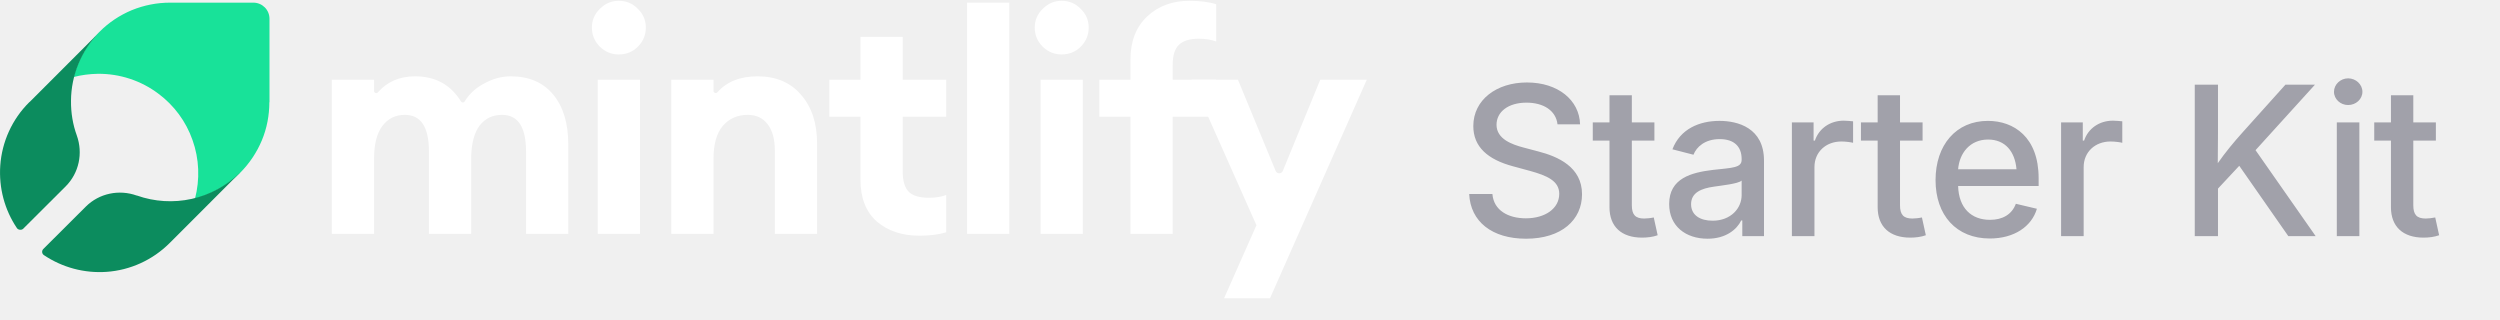
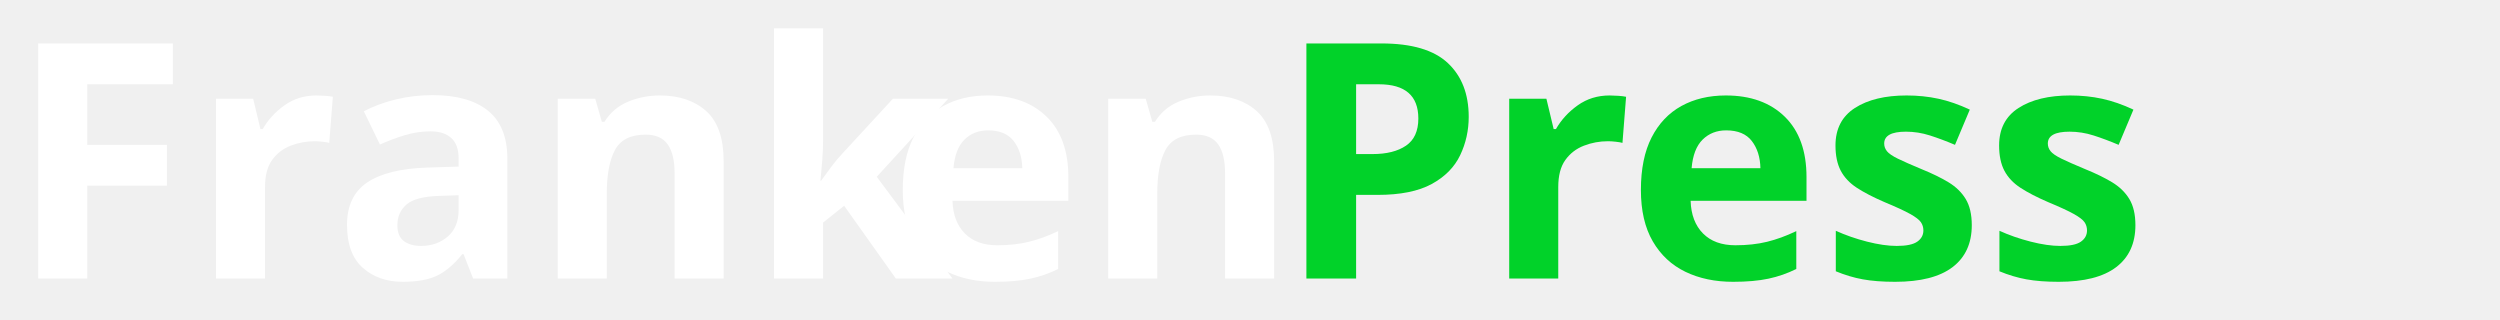
- <svg xmlns="http://www.w3.org/2000/svg" width="180" height="23" viewBox="0 0 180 23" fill="none">
-   <path d="M91.44 21.476H88.133L90.464 16.216L85.802 5.74H89.132L91.847 12.307C91.943 12.536 92.268 12.536 92.362 12.306L95.058 5.74H98.409L91.44 21.476Z" fill="white" />
-   <path d="M81.393 16.837V8.403H79.152V5.74H81.393V4.297C81.393 2.98 81.792 1.944 82.592 1.19C83.391 0.435 84.404 0.058 85.633 0.058C86.387 0.058 87.031 0.139 87.564 0.302V2.988C87.208 2.854 86.794 2.788 86.32 2.788C85.655 2.788 85.174 2.936 84.878 3.232C84.582 3.513 84.434 3.994 84.434 4.674V5.74H87.564V8.403H84.434V16.837H81.393Z" fill="white" />
-   <path d="M76.433 3.92C75.915 3.92 75.463 3.735 75.079 3.365C74.694 2.98 74.502 2.521 74.502 1.989C74.502 1.456 74.694 1.005 75.079 0.635C75.463 0.25 75.915 0.058 76.433 0.058C76.98 0.058 77.438 0.25 77.809 0.635C78.193 1.005 78.386 1.456 78.386 1.989C78.386 2.521 78.193 2.98 77.809 3.365C77.438 3.735 76.98 3.92 76.433 3.92ZM74.924 16.837V5.74H77.964V16.837H74.924Z" fill="white" />
-   <path d="M69.628 16.837V0.191H72.669V16.837H69.628Z" fill="white" />
-   <path d="M66.194 16.97C64.951 16.97 63.93 16.63 63.131 15.949C62.347 15.254 61.955 14.255 61.955 12.953V8.403H59.713V5.74H61.955V2.655H64.995V5.74H68.125V8.403H64.995V12.354C64.995 13.034 65.143 13.523 65.439 13.819C65.735 14.1 66.216 14.24 66.882 14.24C67.355 14.24 67.769 14.174 68.125 14.04V16.726C67.592 16.889 66.948 16.97 66.194 16.97Z" fill="white" />
-   <path d="M48.332 16.837V5.74H51.373V6.551C51.373 6.688 51.559 6.748 51.65 6.646C52.328 5.879 53.293 5.495 54.546 5.495C55.878 5.495 56.921 5.939 57.676 6.827C58.445 7.7 58.83 8.869 58.83 10.334V16.837H55.789V10.844C55.789 10.03 55.619 9.402 55.279 8.958C54.939 8.499 54.458 8.27 53.836 8.27C53.096 8.27 52.497 8.536 52.038 9.069C51.594 9.601 51.373 10.386 51.373 11.421V16.837H48.332Z" fill="white" />
-   <path d="M44.547 3.92C44.029 3.92 43.578 3.735 43.193 3.365C42.809 2.98 42.616 2.521 42.616 1.989C42.616 1.456 42.809 1.005 43.193 0.635C43.578 0.25 44.029 0.058 44.547 0.058C45.095 0.058 45.553 0.25 45.923 0.635C46.308 1.005 46.5 1.456 46.5 1.989C46.5 2.521 46.308 2.98 45.923 3.365C45.553 3.735 45.095 3.92 44.547 3.92ZM43.038 16.837V5.74H46.079V16.837H43.038Z" fill="white" />
-   <path d="M37.875 16.837V10.911C37.875 9.15 37.298 8.27 36.144 8.27C35.478 8.27 34.945 8.521 34.546 9.024C34.161 9.527 33.954 10.275 33.924 11.266V16.837H30.884V10.911C30.884 9.15 30.306 8.27 29.152 8.27C28.472 8.27 27.932 8.536 27.532 9.069C27.133 9.601 26.933 10.386 26.933 11.421V16.837H23.892V5.74H26.933V6.559C26.933 6.695 27.116 6.755 27.206 6.652C27.878 5.881 28.771 5.495 29.885 5.495C31.349 5.495 32.452 6.1 33.193 7.309C33.252 7.404 33.395 7.403 33.454 7.307C33.774 6.78 34.219 6.361 34.79 6.05C35.441 5.68 36.099 5.495 36.765 5.495C38.082 5.495 39.103 5.932 39.828 6.805C40.553 7.678 40.916 8.876 40.916 10.4V16.837H37.875Z" fill="white" />
-   <path d="M19.403 7.362V1.35C19.403 0.705 18.879 0.191 18.244 0.191H12.235C11.291 0.191 10.357 0.378 9.487 0.733C8.618 1.098 7.824 1.621 7.16 2.295L7.114 2.341C6.235 3.23 5.609 4.333 5.291 5.548C5.861 5.399 6.45 5.324 7.039 5.314C8.609 5.296 10.151 5.801 11.403 6.745C12.534 7.586 13.394 8.746 13.861 10.083C14.347 11.438 14.403 12.916 14.039 14.309C15.244 13.991 16.356 13.364 17.244 12.486L17.291 12.439C17.954 11.775 18.487 10.98 18.851 10.111C19.216 9.241 19.393 8.306 19.393 7.362H19.403Z" fill="#18E299" />
-   <path d="M5.112 7.26C5.121 5.416 5.857 3.646 7.151 2.324L2.151 7.326C2.133 7.344 2.114 7.354 2.095 7.372C0.876 8.583 0.14 10.204 0.019 11.918C-0.092 13.52 0.327 15.103 1.22 16.426C1.306 16.552 1.537 16.593 1.667 16.472L4.73 13.417C5.689 12.458 5.987 11.033 5.531 9.757C5.242 8.965 5.103 8.117 5.112 7.26Z" fill="#0C8C5E" />
-   <path d="M17.262 12.44C16.303 13.38 15.102 14.032 13.799 14.321C12.486 14.61 11.127 14.526 9.861 14.079C9.861 14.079 9.851 14.079 9.842 14.079C8.567 13.622 7.142 13.921 6.183 14.871L3.12 17.926C2.99 18.056 3.009 18.27 3.167 18.373C4.489 19.258 6.072 19.686 7.673 19.574C9.386 19.453 10.997 18.717 12.216 17.497L12.263 17.451L17.262 12.449V12.44Z" fill="#0C8C5E" />
-   <text x="105" y="17" font-family="Inter, ui-sans-serif, system-ui, -apple-system, sans-serif" font-size="15" font-weight="500" fill="#A1A1AA" letter-spacing="-0.01em">Starter Kit</text>
+ <svg xmlns="http://www.w3.org/2000/svg" width="100%" height="100%" viewBox="0 0 750 96" version="1.1" xml:space="preserve" style="fill-rule:evenodd;clip-rule:evenodd;stroke-linejoin:round;stroke-miterlimit:2;">
+   <g transform="matrix(0.189171,0,0,0.189171,-98.26078,-323.1619)">
+     <text x="533px" y="2150px" style="font-family:'SatoshiVariable-Bold', 'Satoshi Variable';font-weight:900;font-size:522.121px;fill:#fff;">F<tspan x="821.211px 1031.104px " y="2150px 2150px ">ra</tspan>nk<tspan x="1927.586px " y="2150px ">e</tspan>n</text>
+     <g transform="matrix(522.1213,0,0,522.1213,3899.638,2150)" />
+     <text x="2544.211px" y="2150px" style="font-family:'SatoshiVariable-Bold', 'Satoshi Variable';font-weight:900;font-size:522.121px;fill:#01d229;">Pr<tspan x="3098.182px " y="2150px ">e</tspan>ss</text>
+   </g>
</svg>
